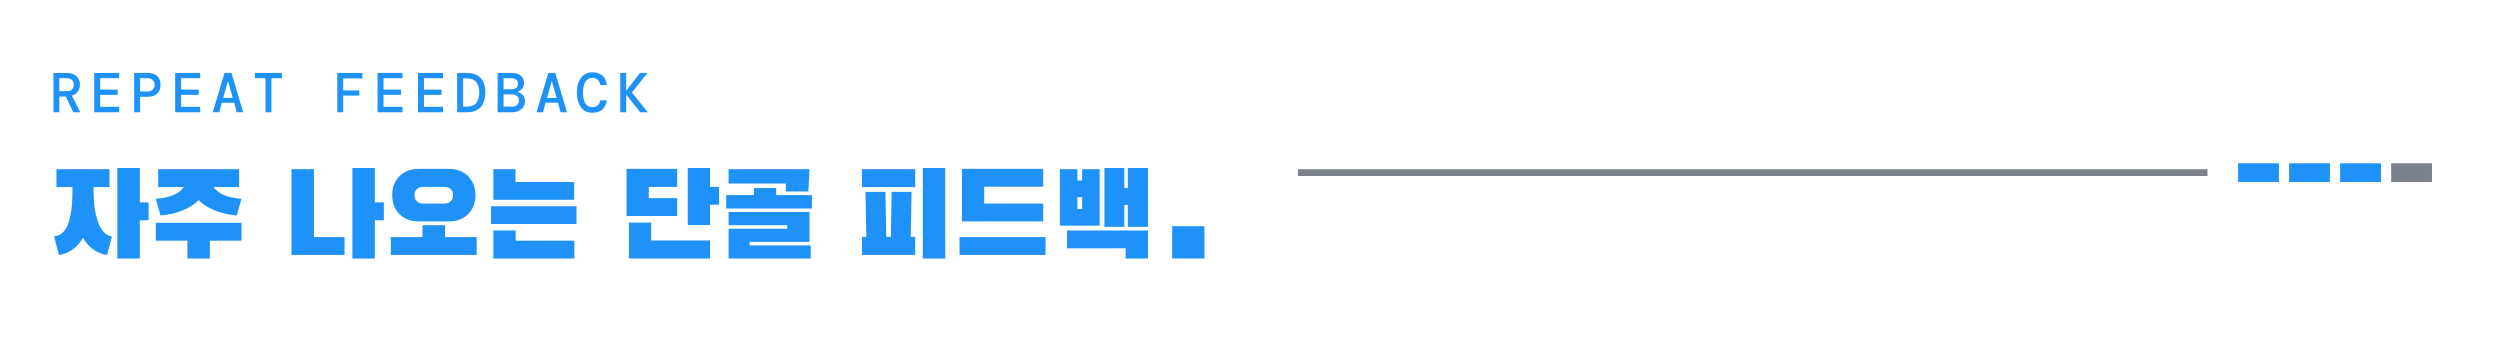
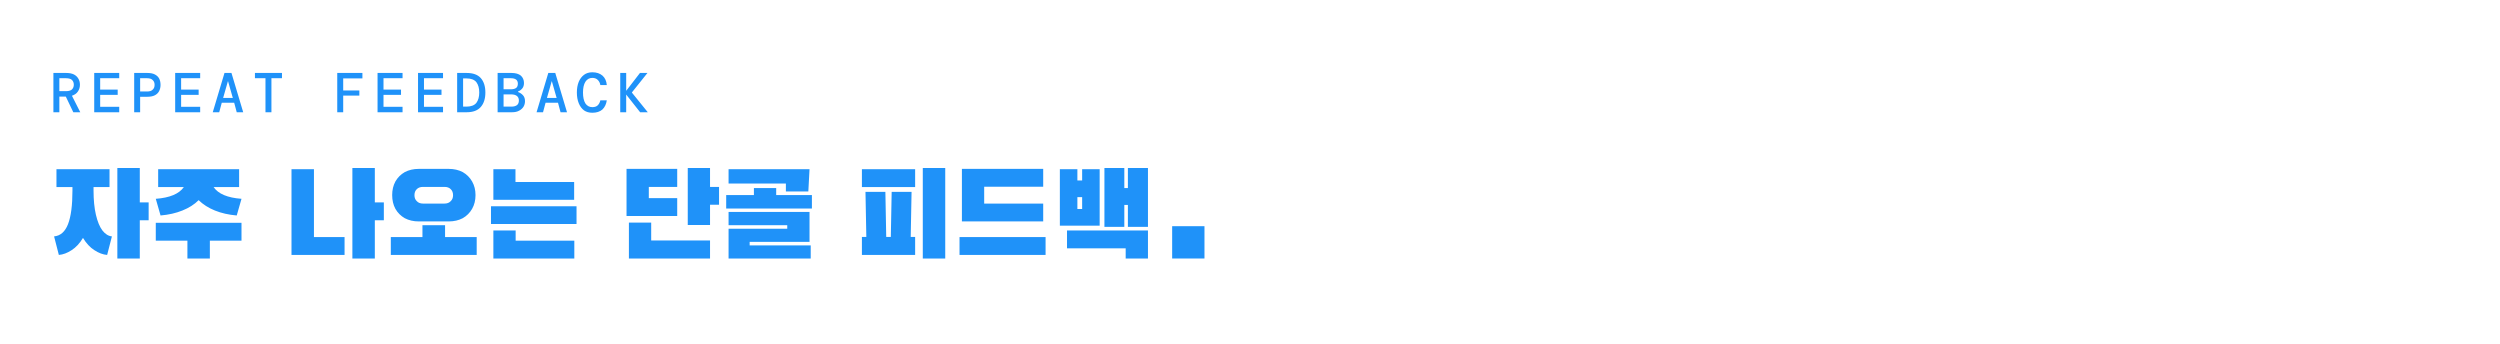
<svg xmlns="http://www.w3.org/2000/svg" width="1470" height="202" viewBox="0 0 1470 202">
  <path d="M31.4 66.0V42.9H39.0Q41.7 42.9 43.5 43.8Q45.2 44.7 46.1 46.3Q47.0 47.8 47.0 49.8Q47.0 52.1 45.8 53.8Q44.7 55.5 42.3 56.3L47.2 66.0H43.1L38.7 56.8H34.9V66.0ZM34.9 53.6H38.8Q41.2 53.6 42.3 52.6Q43.4 51.5 43.4 49.8Q43.4 48.1 42.3 47.0Q41.2 46.0 38.8 46.0H34.9ZM55.4 66.0V42.9H70.1V46.0H58.9V52.7H69.2V55.8H58.9V62.8H70.1V66.0ZM78.9 66.0V42.9H86.7Q89.4 42.9 91.1 43.8Q92.8 44.7 93.6 46.2Q94.4 47.8 94.4 49.9Q94.4 51.9 93.6 53.5Q92.8 55.1 91.1 56.0Q89.4 56.9 86.7 56.9H82.4V66.0ZM82.4 53.8H86.5Q88.8 53.8 89.8 52.7Q90.9 51.7 90.9 49.9Q90.9 48.1 89.8 47.1Q88.8 46.0 86.5 46.0H82.4ZM103.0 66.0V42.9H117.7V46.0H106.5V52.7H116.8V55.8H106.5V62.8H117.7V66.0ZM125.1 66.0 132.0 42.9H136.1L143.0 66.0H139.2L137.7 60.4H130.4L128.9 66.0ZM134.0 47.8 131.2 57.6H136.9L134.1 47.8ZM156.1 66.0V46.0H149.9V42.9H165.8V46.0H159.6V66.0ZM198.3 66.0V42.9H213.1V46.1H201.8V53.2H211.3V56.2H201.8V66.0ZM222.0 66.0V42.9H236.7V46.0H225.5V52.7H235.8V55.8H225.5V62.8H236.7V66.0ZM245.8 66.0V42.9H260.5V46.0H249.3V52.7H259.6V55.8H249.3V62.8H260.5V66.0ZM268.8 66.0V42.9H274.4Q280.0 42.9 282.7 45.9Q285.4 49.0 285.4 54.4Q285.4 59.8 282.7 62.9Q280.0 66.0 274.4 66.0ZM272.3 62.7H274.2Q278.3 62.7 280.1 60.5Q281.8 58.2 281.8 54.4Q281.8 50.6 280.1 48.3Q278.3 46.1 274.2 46.1H272.3ZM292.6 66.0V42.9H300.8Q304.4 42.9 306.3 44.5Q308.1 46.2 308.1 48.8Q308.1 50.8 307.1 52.0Q306.0 53.3 304.6 53.8V54.1Q306.3 54.7 307.5 56.0Q308.7 57.3 308.7 59.5Q308.7 61.3 307.8 62.8Q306.9 64.2 305.2 65.1Q303.6 66.0 301.1 66.0ZM296.1 52.5H300.4Q302.4 52.5 303.5 51.7Q304.5 50.9 304.5 49.2Q304.5 46.0 300.4 46.0H296.1ZM296.1 62.7H300.7Q302.8 62.7 304.0 61.8Q305.1 60.9 305.1 59.1Q305.1 57.3 303.9 56.4Q302.7 55.5 300.6 55.5H296.1ZM315.5 66.0 322.4 42.9H326.5L333.4 66.0H329.6L328.1 60.4H320.8L319.3 66.0ZM324.4 47.8 321.6 57.6H327.3L324.5 47.8ZM348.3 66.3Q345.4 66.3 343.4 64.9Q341.4 63.4 340.3 60.7Q339.2 58.0 339.2 54.4Q339.2 50.8 340.3 48.1Q341.4 45.5 343.4 44.0Q345.4 42.5 348.3 42.5Q352.0 42.5 354.3 44.5Q356.5 46.5 356.8 50.0H353.0Q352.7 48.2 351.5 47.0Q350.3 45.8 348.3 45.8Q345.7 45.8 344.2 48.1Q342.8 50.4 342.8 54.4Q342.8 58.5 344.2 60.8Q345.7 63.0 348.3 63.0Q350.4 63.0 351.5 61.9Q352.6 60.8 353.0 59.0H356.8Q356.3 62.4 354.2 64.4Q352.0 66.3 348.3 66.3ZM364.7 66.0V42.9H368.2V53.4L376.3 42.9H380.7L371.6 54.3V54.5L380.9 66.0H376.4L368.2 55.6V66.0Z" fill="#1F92F9" />
  <path d="M82.2 119.0H87.4V129.5H82.2V152.0H69.0V98.8H82.2ZM55.0 112.0Q55.0 120.3 56.4 126.3Q57.8 132.3 60.2 135.5Q62.7 138.7 65.8 139.0L63.0 149.9Q59.3 149.6 55.5 147.1Q51.7 144.7 48.8 139.9Q45.9 144.7 42.1 147.1Q38.3 149.6 34.6 149.9L31.8 139.0Q37.4 138.5 40.0 131.8Q42.6 125.1 42.6 112.0V110.0H33.2V99.5H64.4V110.0H55.0ZM91.6 116.9Q103.9 116.0 108.1 110.0H93.0V99.5H140.6V110.0H125.6Q129.7 116.0 142.0 116.9L139.2 126.7Q132.1 126.1 126.4 123.8Q120.7 121.5 116.8 117.7Q113.0 121.5 107.2 123.8Q101.5 126.1 94.4 126.7ZM91.6 141.5V131.0H142.0V141.5H123.4V152.0H110.2V141.5ZM220.4 98.8H207.2V152.0H220.4V129.5H225.7V119.0H220.4ZM171.4 149.9H202.6V139.4H184.6V99.5H171.4ZM246.3 130.2Q241.6 130.2 238.0 128.3Q234.5 126.3 232.5 122.8Q230.6 119.3 230.6 114.7Q230.6 110.2 232.5 106.7Q234.5 103.2 238.0 101.2Q241.6 99.3 246.3 99.3H263.8Q268.5 99.3 272.1 101.2Q275.6 103.2 277.6 106.7Q279.6 110.2 279.6 114.7Q279.6 119.3 277.6 122.8Q275.6 126.3 272.1 128.3Q268.5 130.2 263.8 130.2ZM248.7 109.9Q246.4 109.9 245.1 111.2Q243.7 112.5 243.7 114.8Q243.7 117.0 245.1 118.3Q246.4 119.7 248.7 119.7H261.4Q263.7 119.7 265.0 118.3Q266.4 117.0 266.4 114.8Q266.4 112.5 265.0 111.2Q263.7 109.9 261.4 109.9ZM261.7 139.4H280.3V149.9H229.8V139.4H248.4V132.4H261.7ZM303.1 107.0V99.5H290.1V117.5H337.6V107.0ZM339.0 131.7H288.7V121.3H339.0ZM290.1 135.5V152.0H337.7V141.5H303.2V135.5ZM417.5 98.8H404.4V132.3H417.5V120.4H422.8V109.9H417.5ZM368.4 99.3V127.0H398.2V116.5H381.5V109.9H398.2V99.3ZM369.8 130.9V152.0H417.5V141.4H382.9V130.9ZM462.1 107.9V112.6H475.3L476.0 99.5H428.4V107.9ZM427.0 122.6H477.4V114.7H456.4V110.6H443.3V114.7H427.0ZM476.0 142.2V124.6H428.4V132.4H462.9V134.5H428.4V152.0H476.7V144.3H440.8V142.2ZM542.6 98.8H555.8V152.0H542.6ZM506.8 110.0V99.5H538.1V110.0ZM536.0 112.8 535.5 139.3H538.1V149.9H506.8V139.3H509.4L508.9 112.8H520.6L521.1 139.3H523.8L524.3 112.8ZM578.7 119.7V109.8H613.4V99.3H565.6V130.2H613.4V119.7ZM564.2 139.4V149.9H614.8V139.4ZM675.0 98.8H663.2V110.6H661.1V98.8H649.4V133.4H661.1V120.5H663.2V133.4H675.0ZM646.6 132.7V99.5H636.3V106.1H633.5V99.5H623.2V132.7ZM636.3 115.9V122.9H633.5V115.9ZM675.0 152.0V135.5H627.4V146.0H661.9V152.0Z" fill="#1F92F9" />
  <rect x="689.23" y="133" width="19" height="19" fill="#1F92F9" />
-   <path d="M763.23 101.5H1298" stroke="#7C828C" stroke-width="4" />
-   <rect x="1316" y="96" width="24" height="11" fill="#1F92F9" />
-   <rect x="1346" y="96" width="24" height="11" fill="#1F92F9" />
-   <rect x="1376" y="96" width="24" height="11" fill="#1F92F9" />
-   <rect x="1406" y="96" width="24" height="11" fill="#7C828C" />
</svg>
